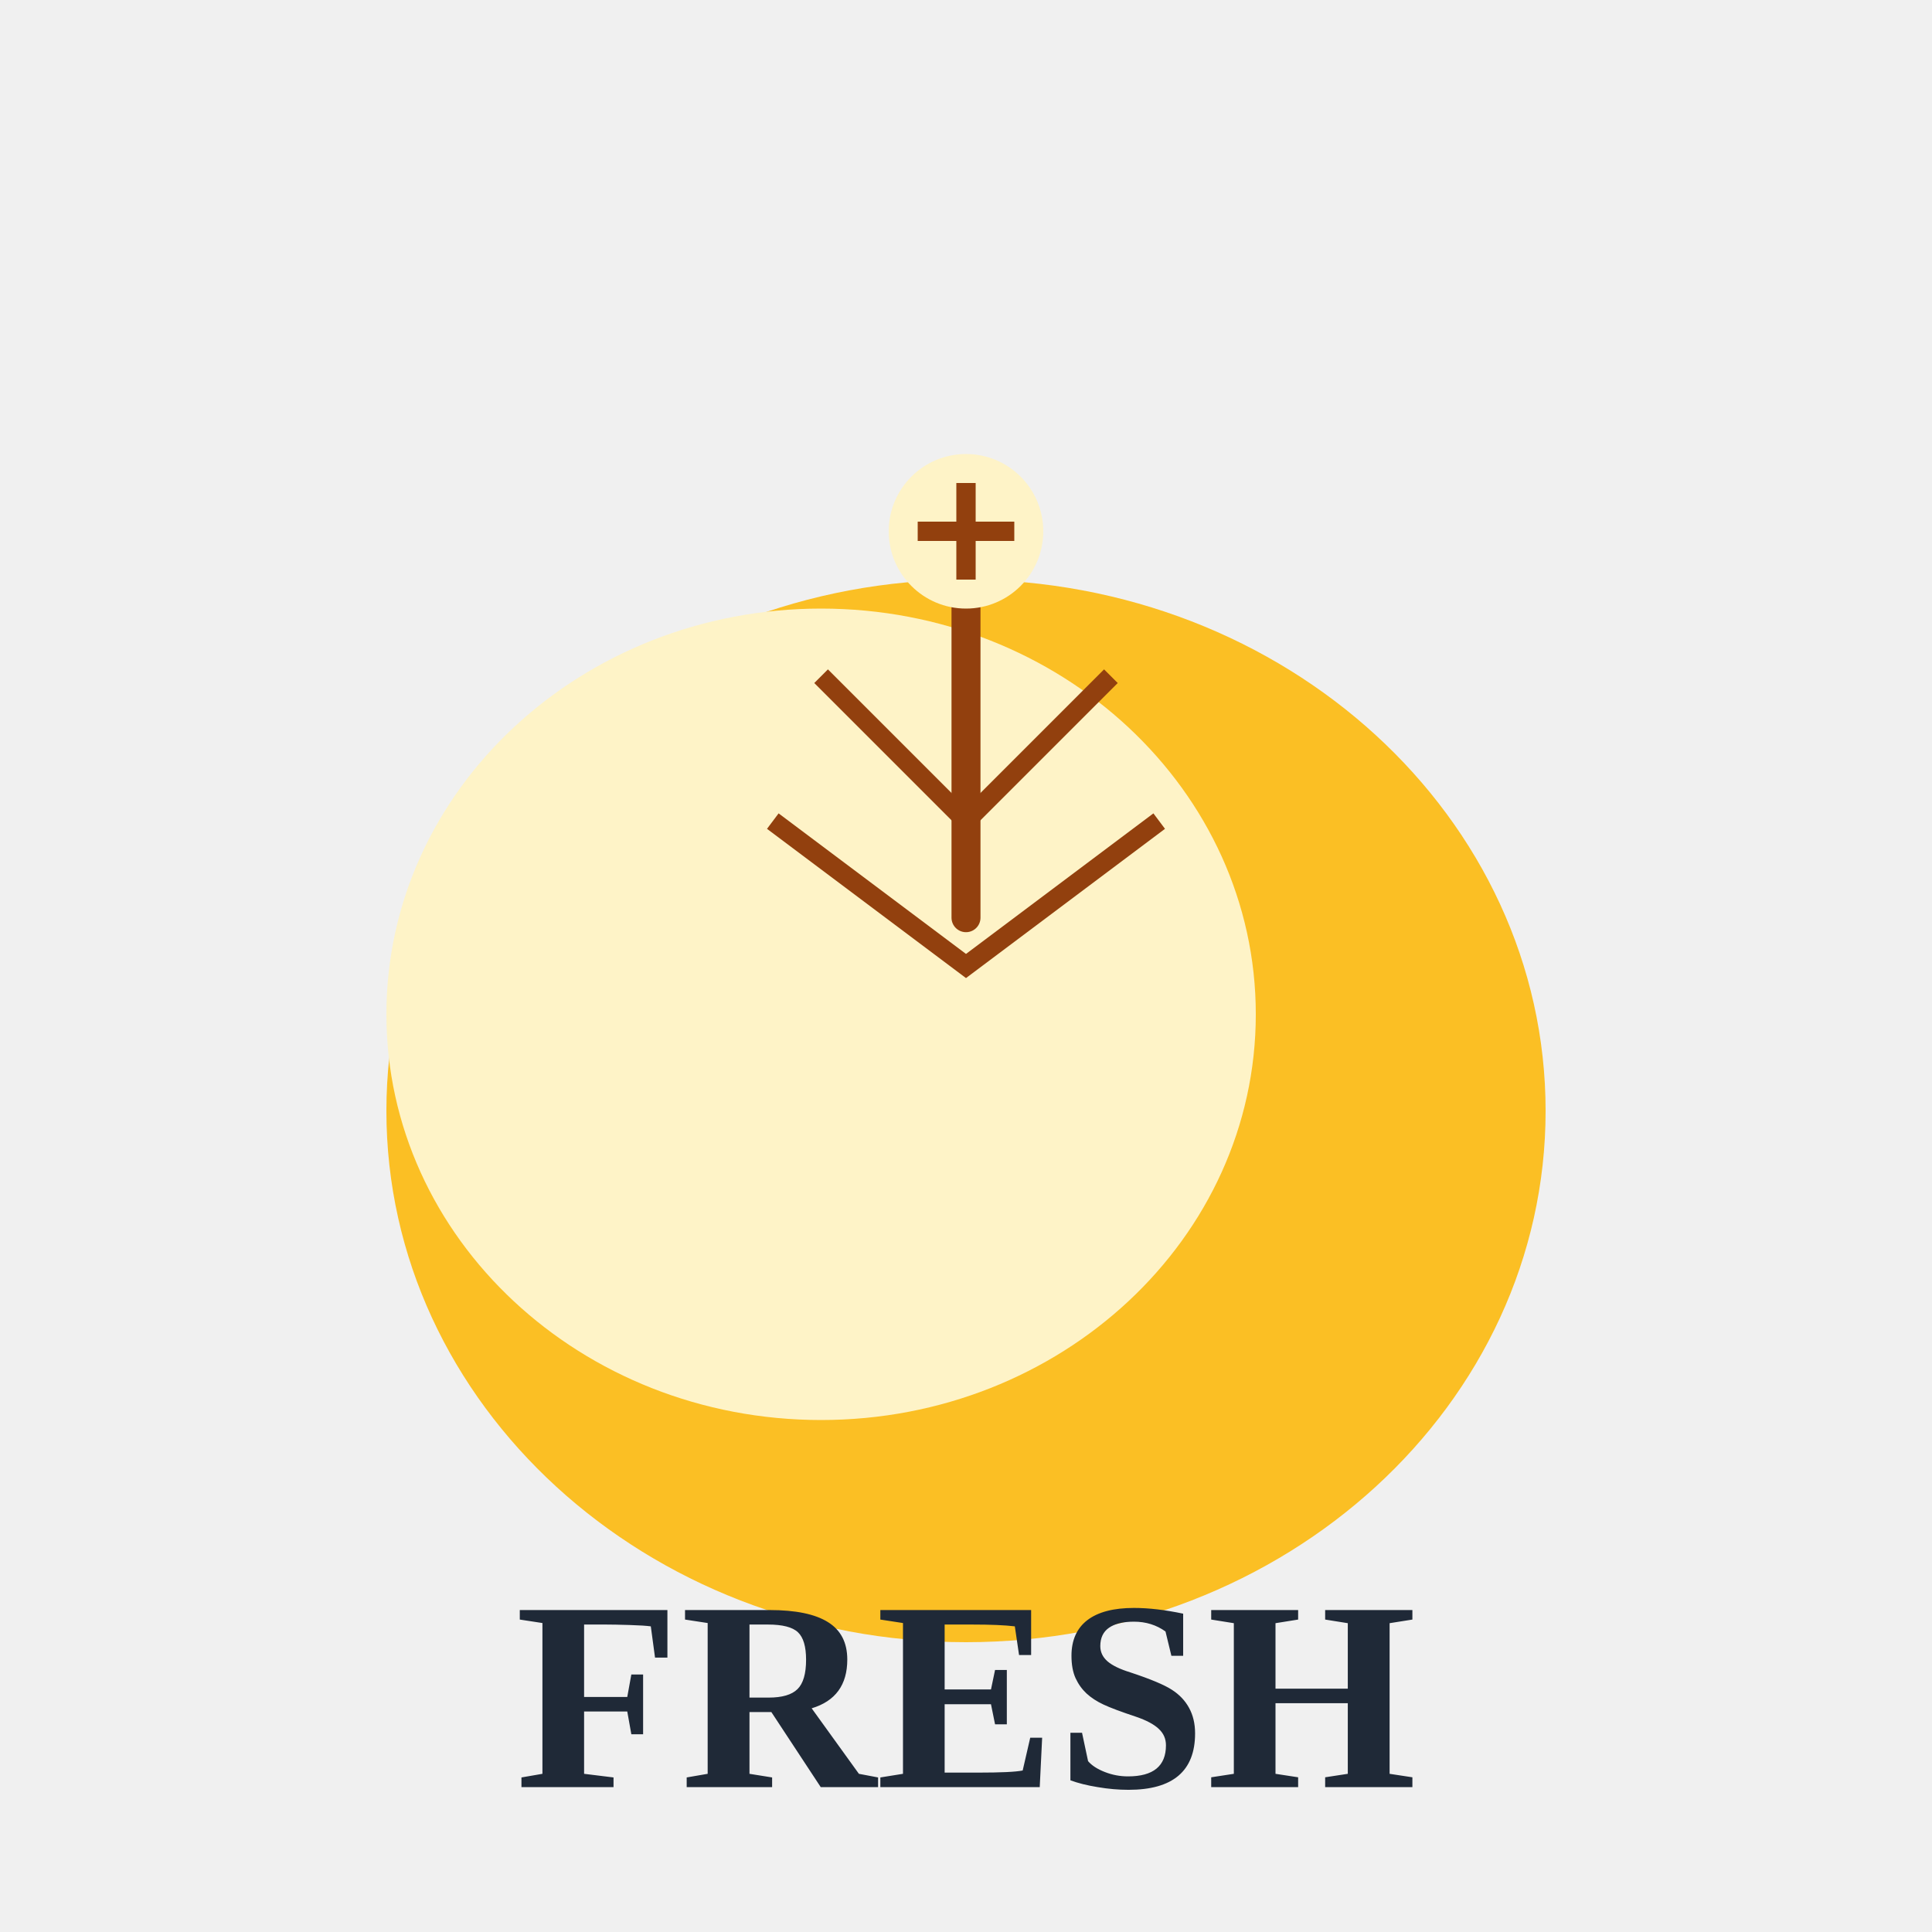
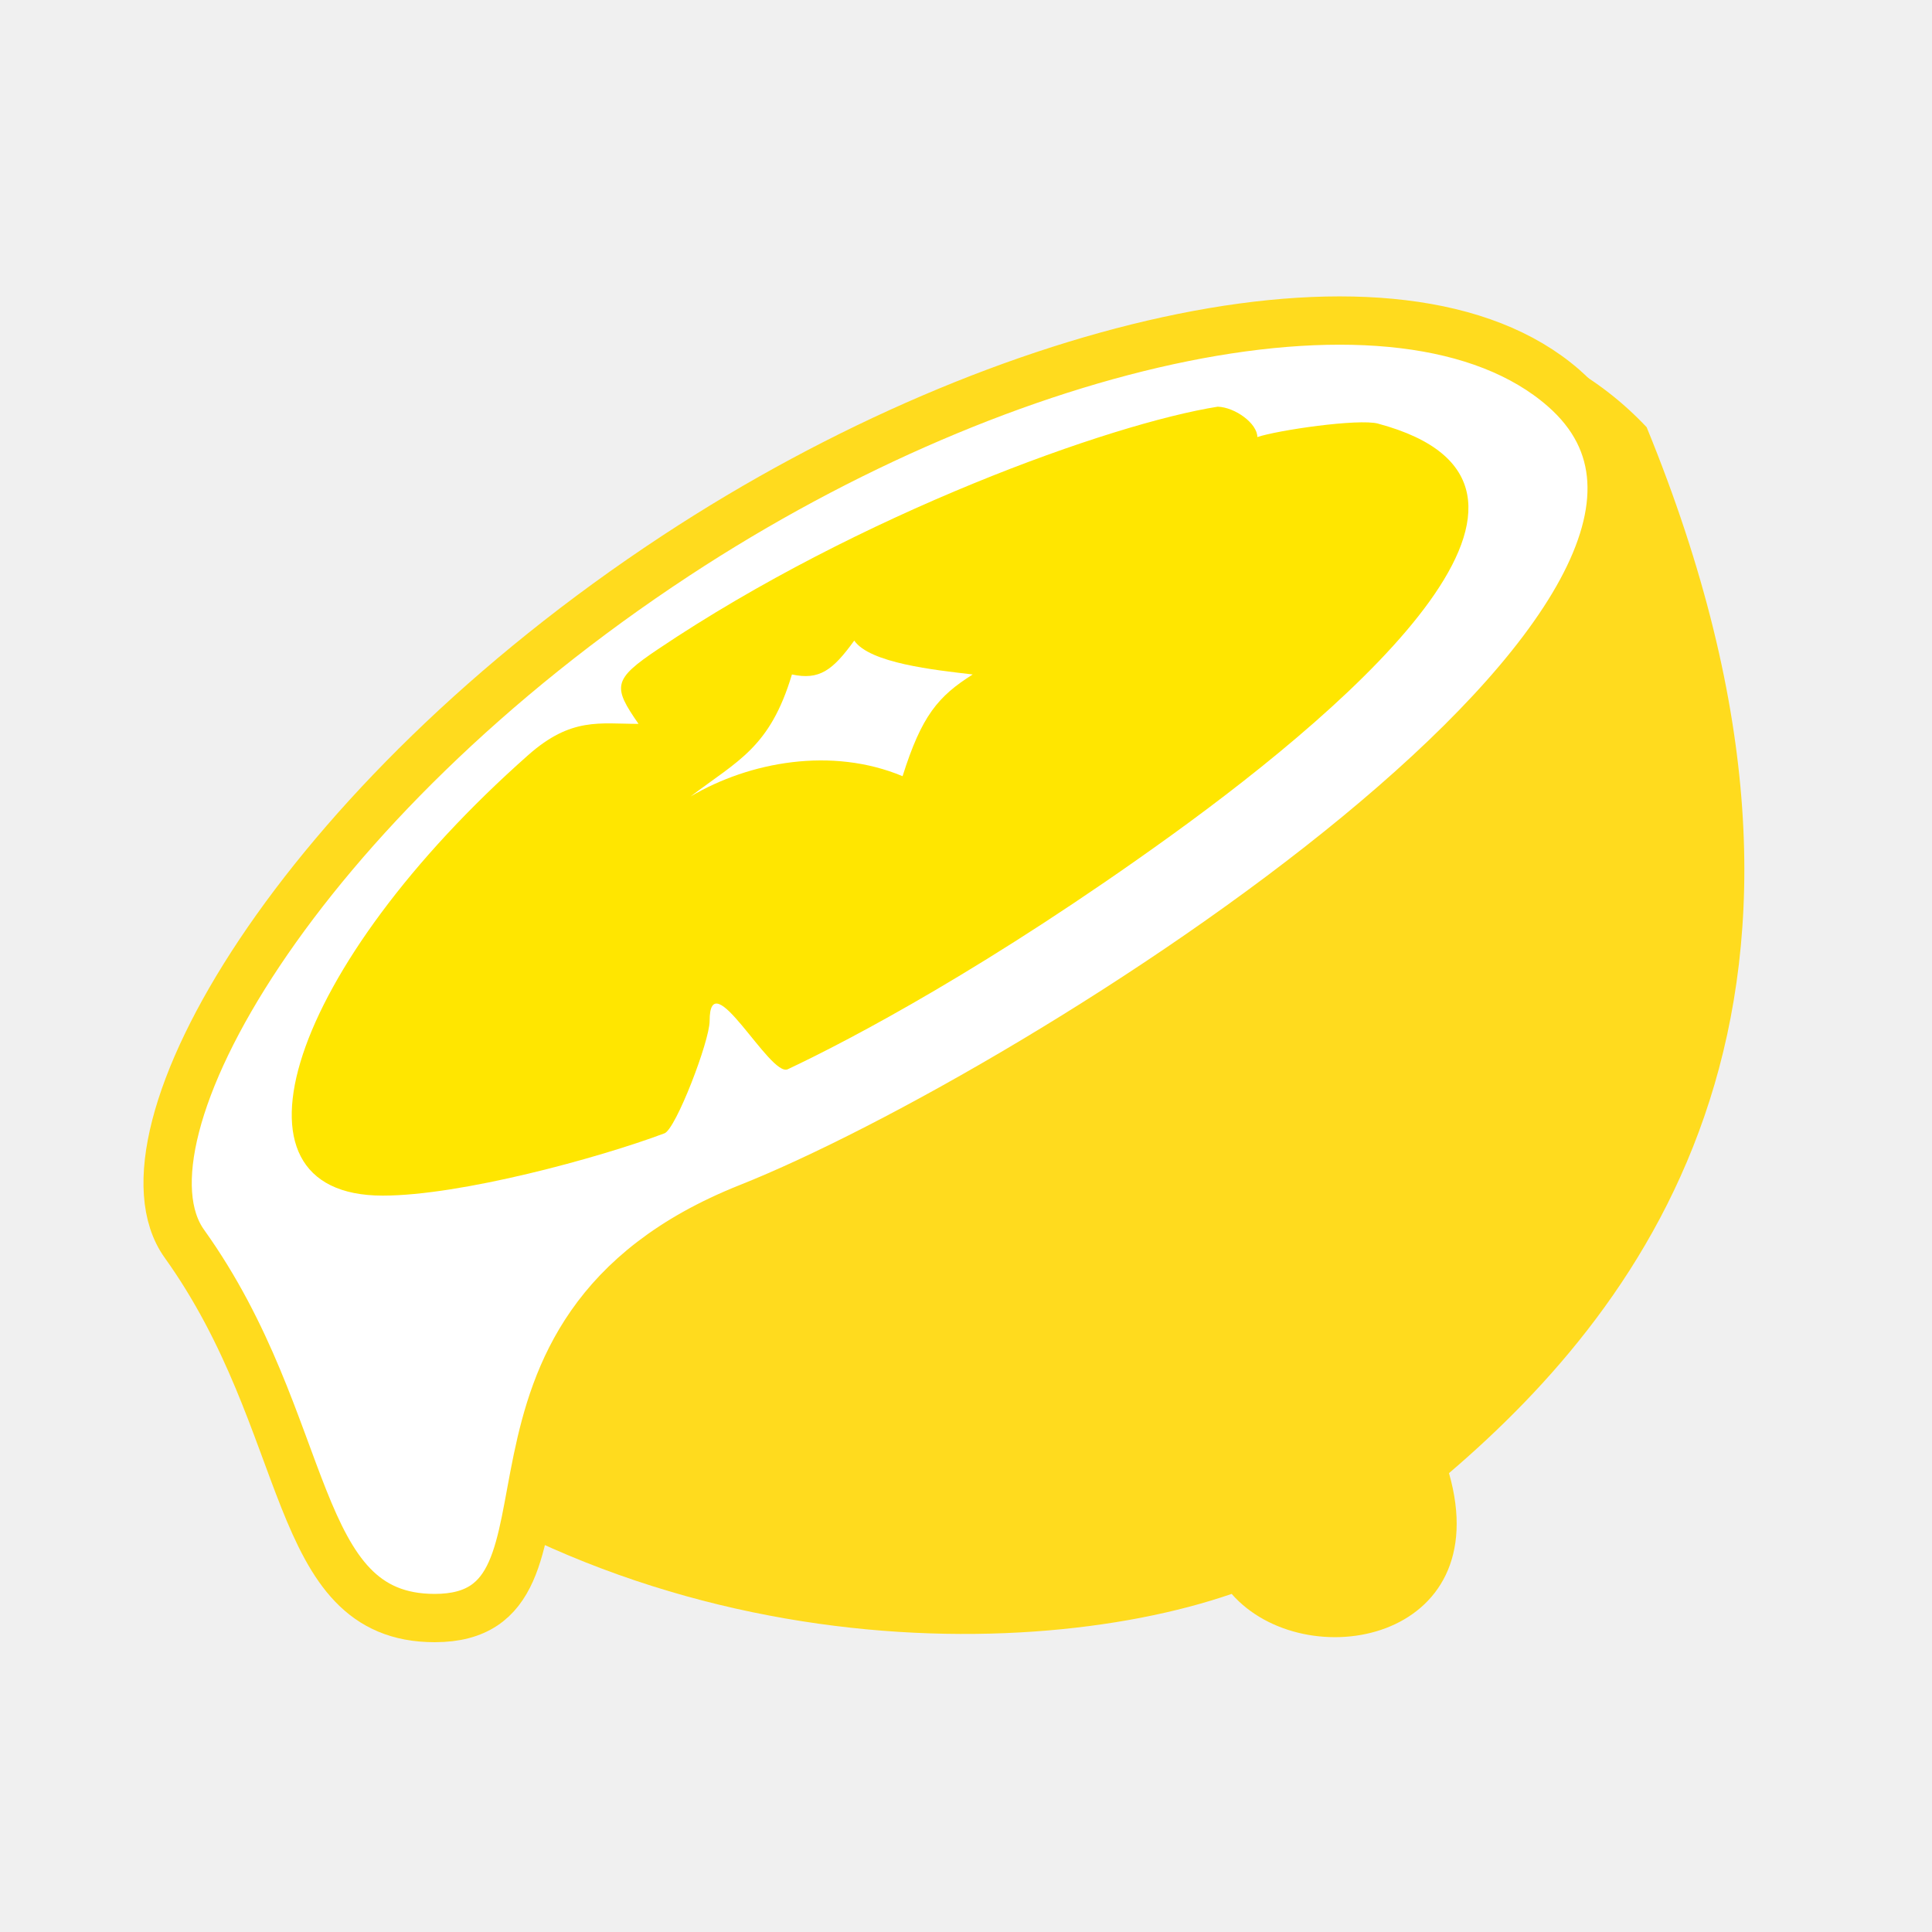
- <svg xmlns="http://www.w3.org/2000/svg" viewBox="0 0 200 200" fill="none">
-   <ellipse cx="100" cy="115" rx="60" ry="55" fill="#FBBF24" />
-   <ellipse cx="85" cy="105" rx="45" ry="42" fill="#FEF3C7" />
-   <path d="M100 60 L100 95" stroke="#92400E" stroke-width="3" stroke-linecap="round" />
-   <path d="M85 70 L100 85 L115 70" stroke="#92400E" stroke-width="2" fill="none" />
-   <path d="M80 85 L100 100 L120 85" stroke="#92400E" stroke-width="2" fill="none" />
-   <circle cx="100" cy="55" r="8" fill="#FEF3C7" />
-   <path d="M100 50 L100 60 M95 55 L105 55" stroke="#92400E" stroke-width="2" />
-   <text x="100" y="185" text-anchor="middle" font-size="28" font-weight="bold" fill="#1F2937">FRESH</text>
+ <svg xmlns="http://www.w3.org/2000/svg" width="40" height="40" fill="none">
+   <path d="M34.092 8.845C38.929 20.652 34.092 27 30 30.5c1 3.5-2.986 4.222-4.5 2.5-4.457 1.537-13.512 1.487-20-5C2 24.5 4.73 16.714 14 11.5c8-4.5 16-7 20.092-2.655Z" fill="#FFDB1E" />
+   <path d="M14 11.5c6.848-4.497 15.025-6.38 18.368-3.47C37.5 12.5 21.5 22.612 15.5 25c-6.5 2.587-3 8.5-6.5 8.5-3 0-2.5-4-5.183-7.75C2.232 23.535 6.16 16.648 14 11.5Z" fill="#fff" stroke="#FFDB1E" />
+   <path d="M28.535 8.772c4.645 1.25-.365 5.695-4.303 8.536-3.732 2.692-6.606 4.21-7.923 4.83-.366.173-1.617-2.252-1.617-1 0 .417-.7 2.238-.934 2.326-1.365.512-4.223 1.29-5.835 1.29-3.491 0-1.923-4.754 3.014-9.122.892-.789 1.478-.645 2.283-.645-.537-.773-.534-.917.403-1.546C17.79 10.64 23 8.77 25.212 8.42c.366.014.82.35.82.629.41-.14 2.095-.388 2.503-.278Z" fill="#FFE600" />
+   <path d="M14.297 16.49c.985-.747 1.644-1.01 2.099-2.526.566.121.841-.08 1.29-.701.324.466 1.657.608 2.453.701-.715.451-1.057.852-1.452 2.106-1.464-.611-3.167-.302-4.39.42Z" fill="#fff" />
</svg>
